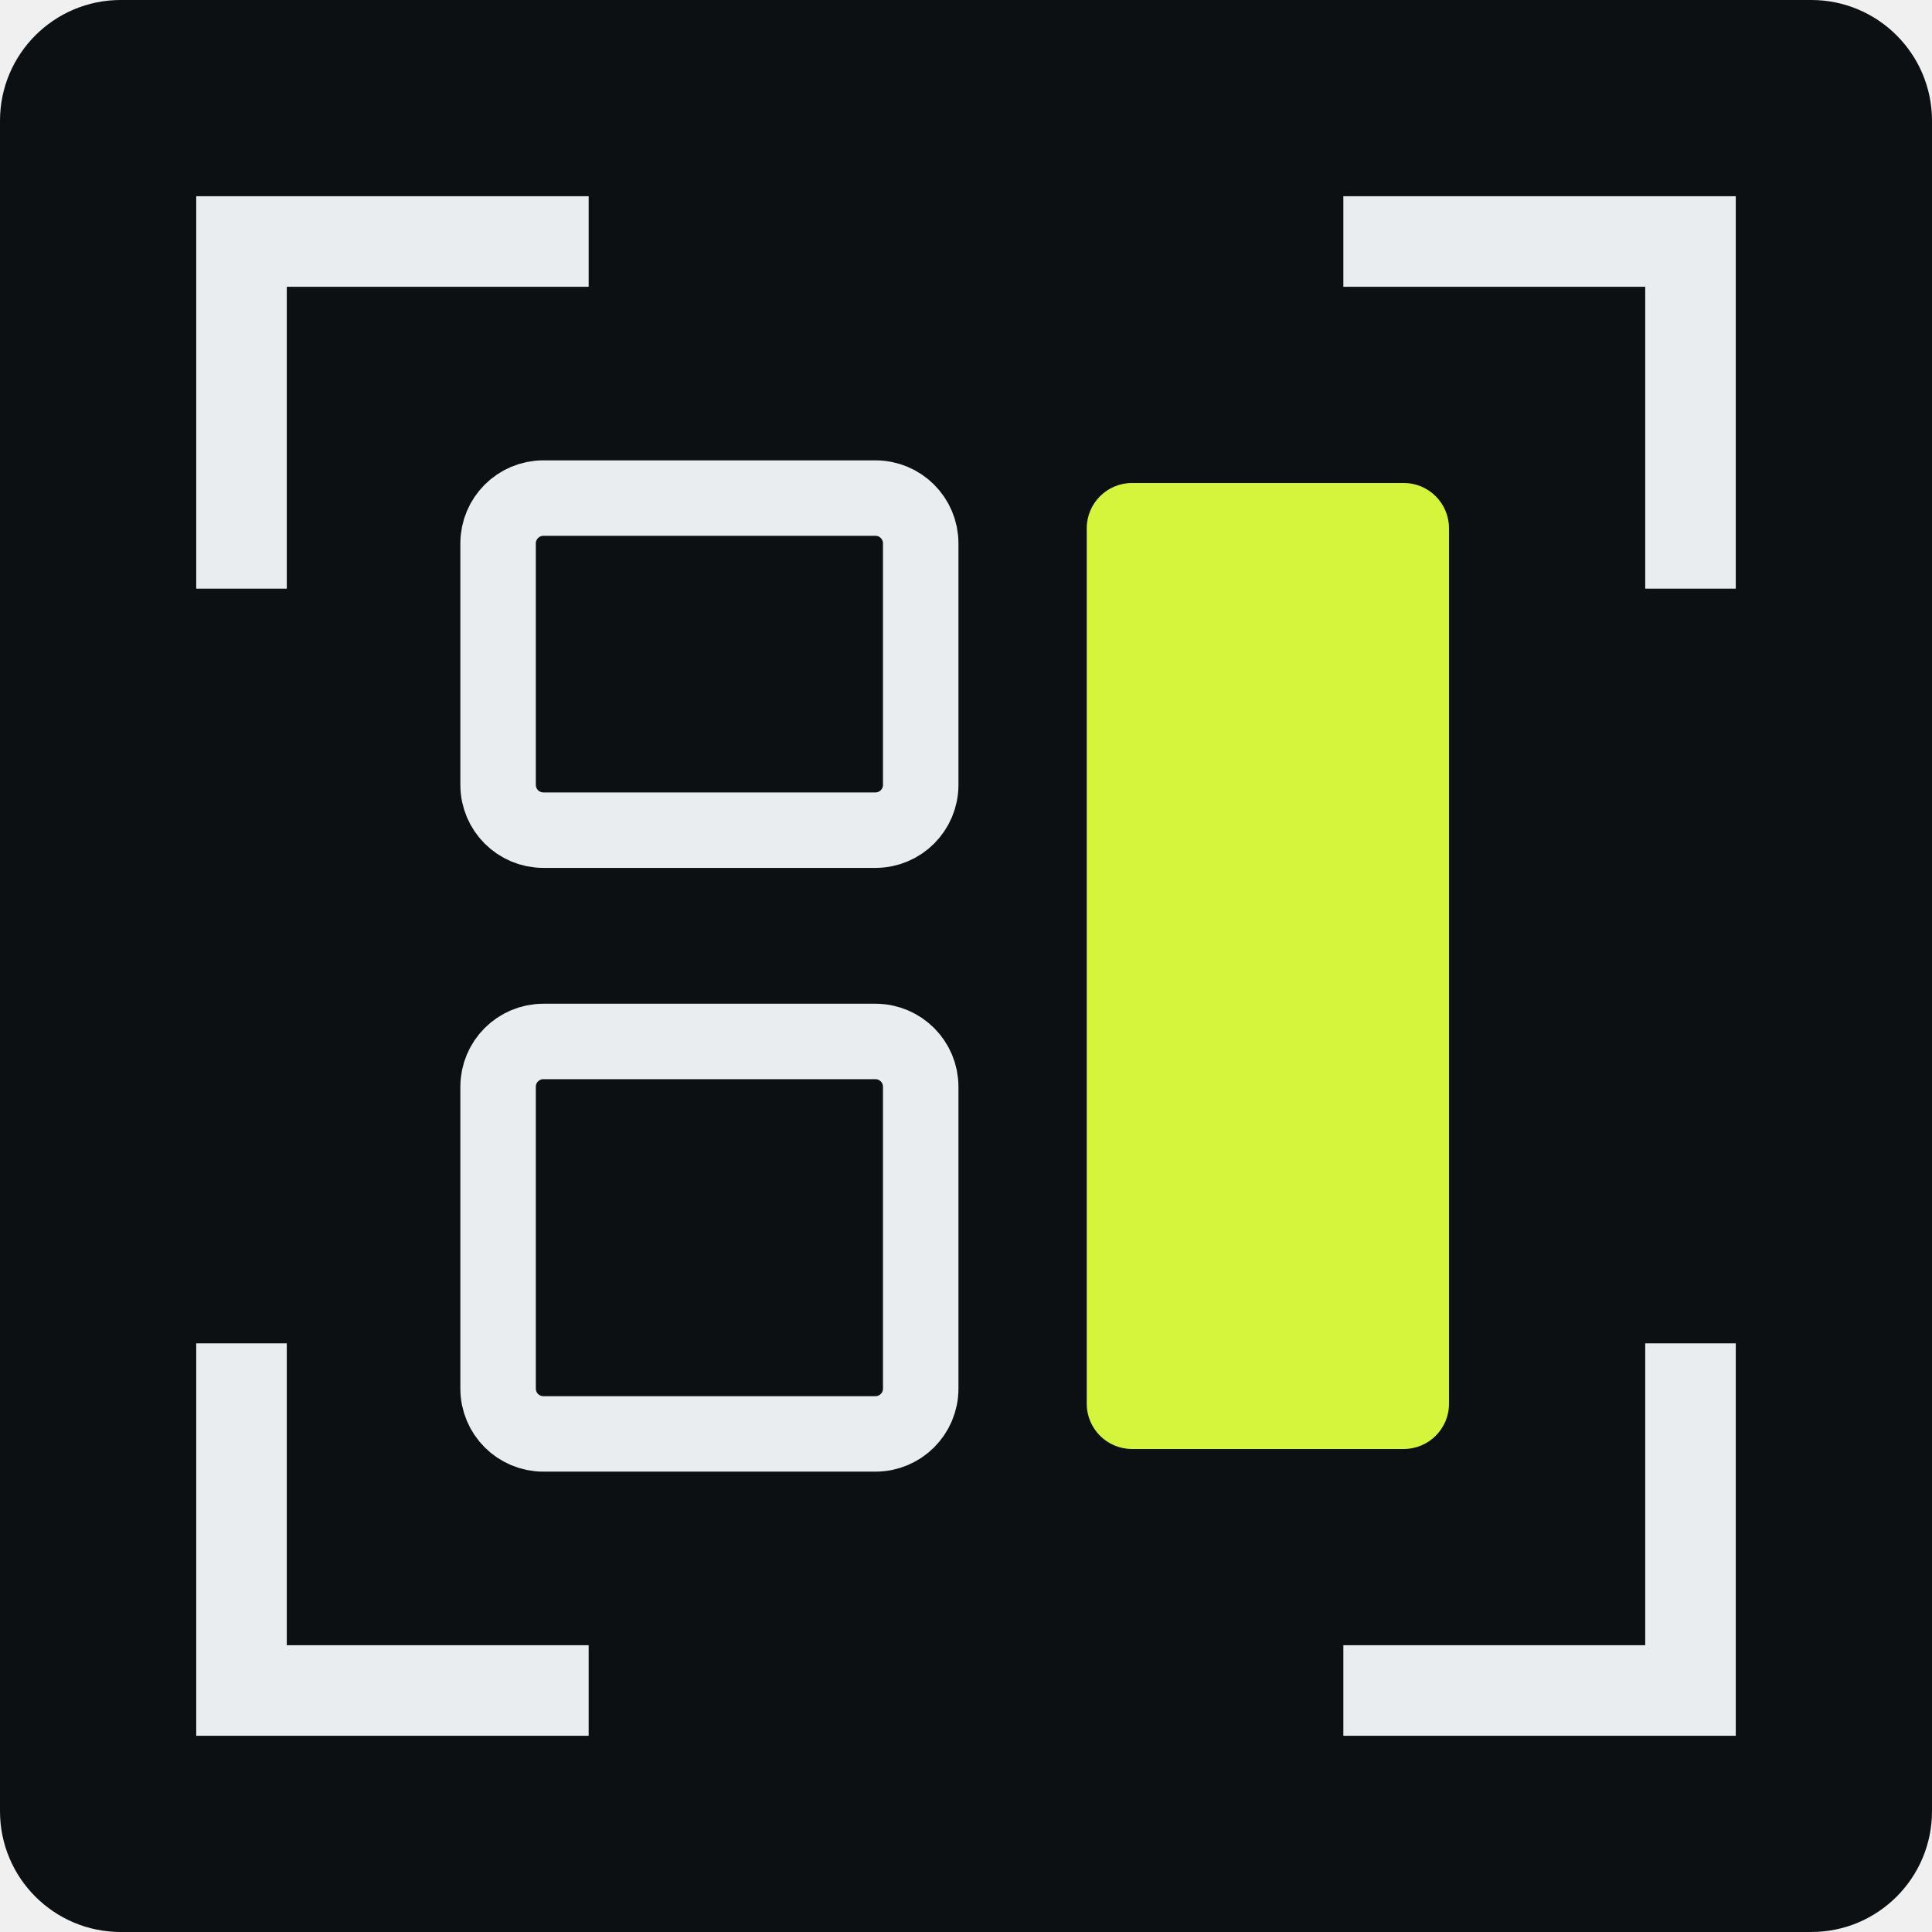
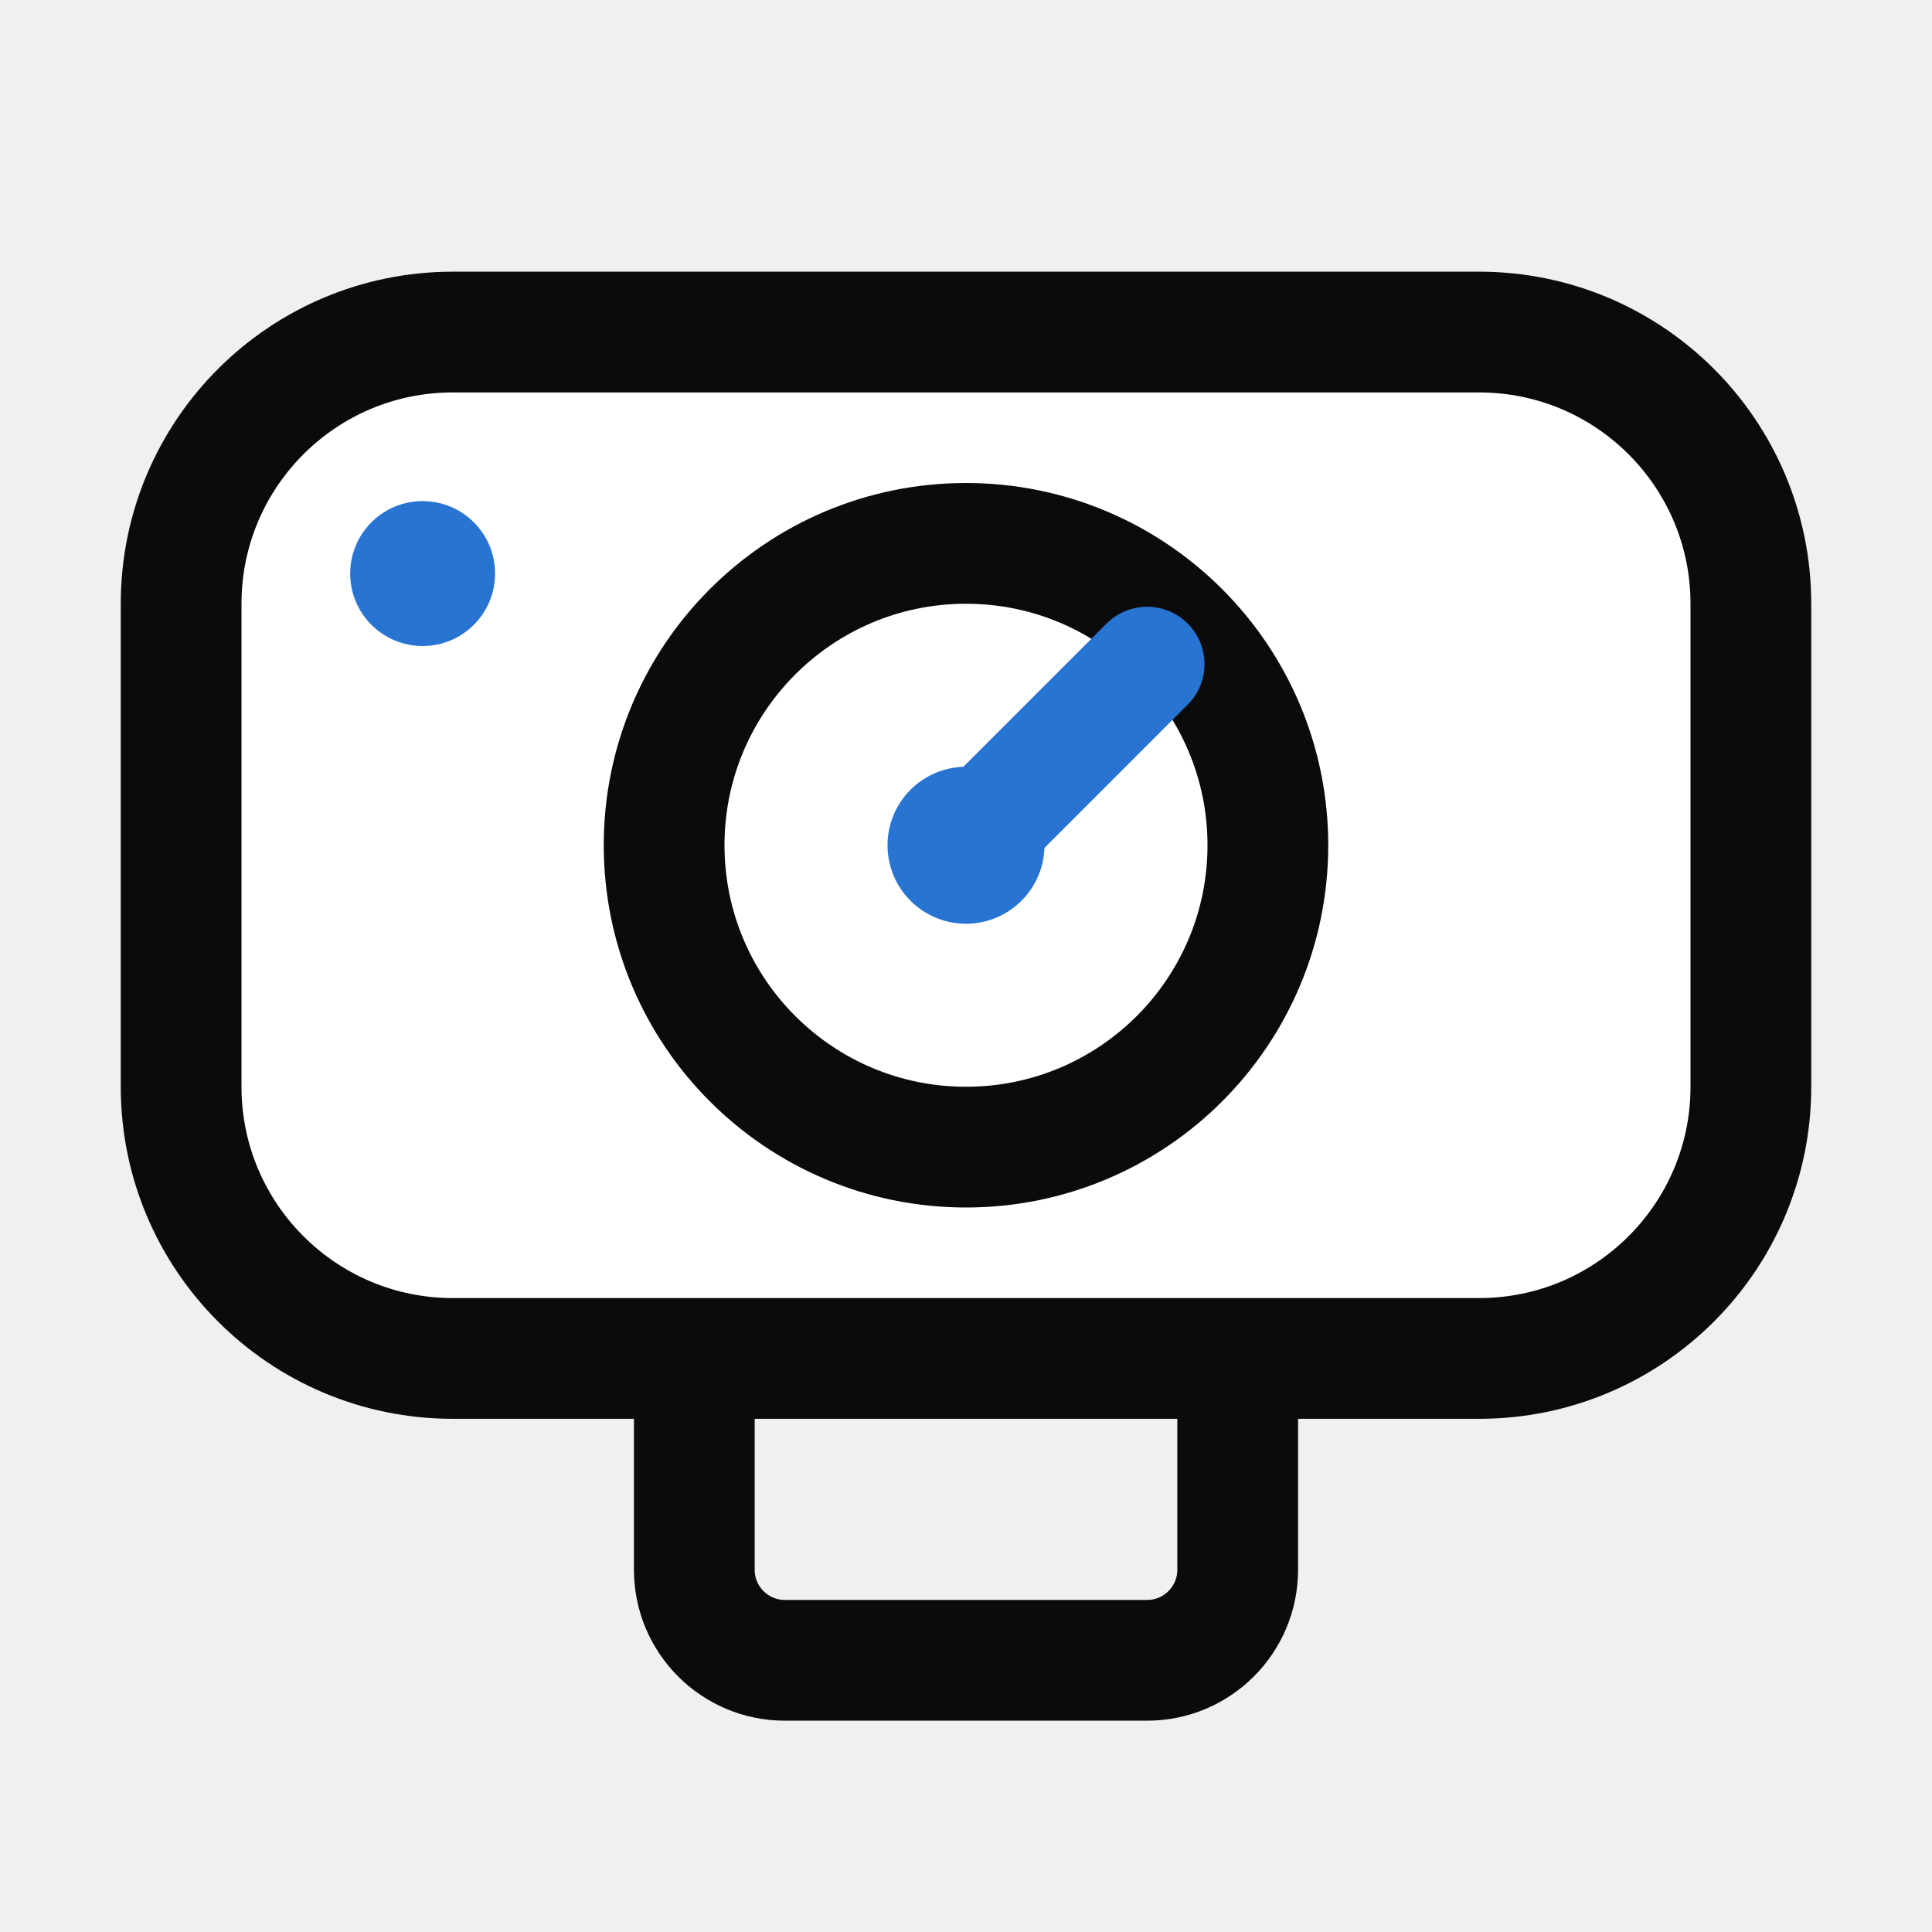
- <svg xmlns="http://www.w3.org/2000/svg" viewBox="0 0 64 64" width="64" height="64" role="img" aria-label="AI Factory Manager mark">
-   <g transform="translate(0 0) scale(1.0)">
-     <rect width="64" height="64" rx="4" fill="#0c1013" />
-     <g fill="none" stroke="#e9edef" stroke-width="3" stroke-linecap="square">
-       <path d="M8 18 V8 H18" />
-       <path d="M46 8 H56 V18" />
-       <path d="M56 46 V56 H46" />
-       <path d="M18 56 H8 V46" />
-     </g>
-     <rect x="16.5" y="16.5" width="14" height="11" rx="1.5" fill="none" stroke="#e9edef" stroke-width="2.5" />
-     <rect x="16.5" y="34.5" width="14" height="13" rx="1.5" fill="none" stroke="#e9edef" stroke-width="2.5" />
-     <rect x="36" y="16" width="12" height="32" rx="1.5" fill="#d4f53c" />
-   </g>
+ <svg xmlns="http://www.w3.org/2000/svg" viewBox="0 0 64 64" width="64" height="64" role="img" aria-label="PanelPal mark">
+   <rect x="6" y="11" width="52" height="34" rx="9" fill="#ffffff" stroke="#0b0b0b" stroke-width="4" />
+   <circle cx="32" cy="28" r="10" fill="none" stroke="#0b0b0b" stroke-width="4" />
+   <path d="M32 28 L38 22" stroke="#2874d2" stroke-width="3.8" stroke-linecap="round" />
+   <circle cx="32" cy="28" r="2.6" fill="#2874d2" />
+   <circle cx="14" cy="19" r="2.4" fill="#2874d2" />
+   <path d="M23 45v7a3 3 0 0 0 3 3h12a3 3 0 0 0 3-3v-7" fill="none" stroke="#0b0b0b" stroke-width="4" stroke-linejoin="round" />
</svg>
